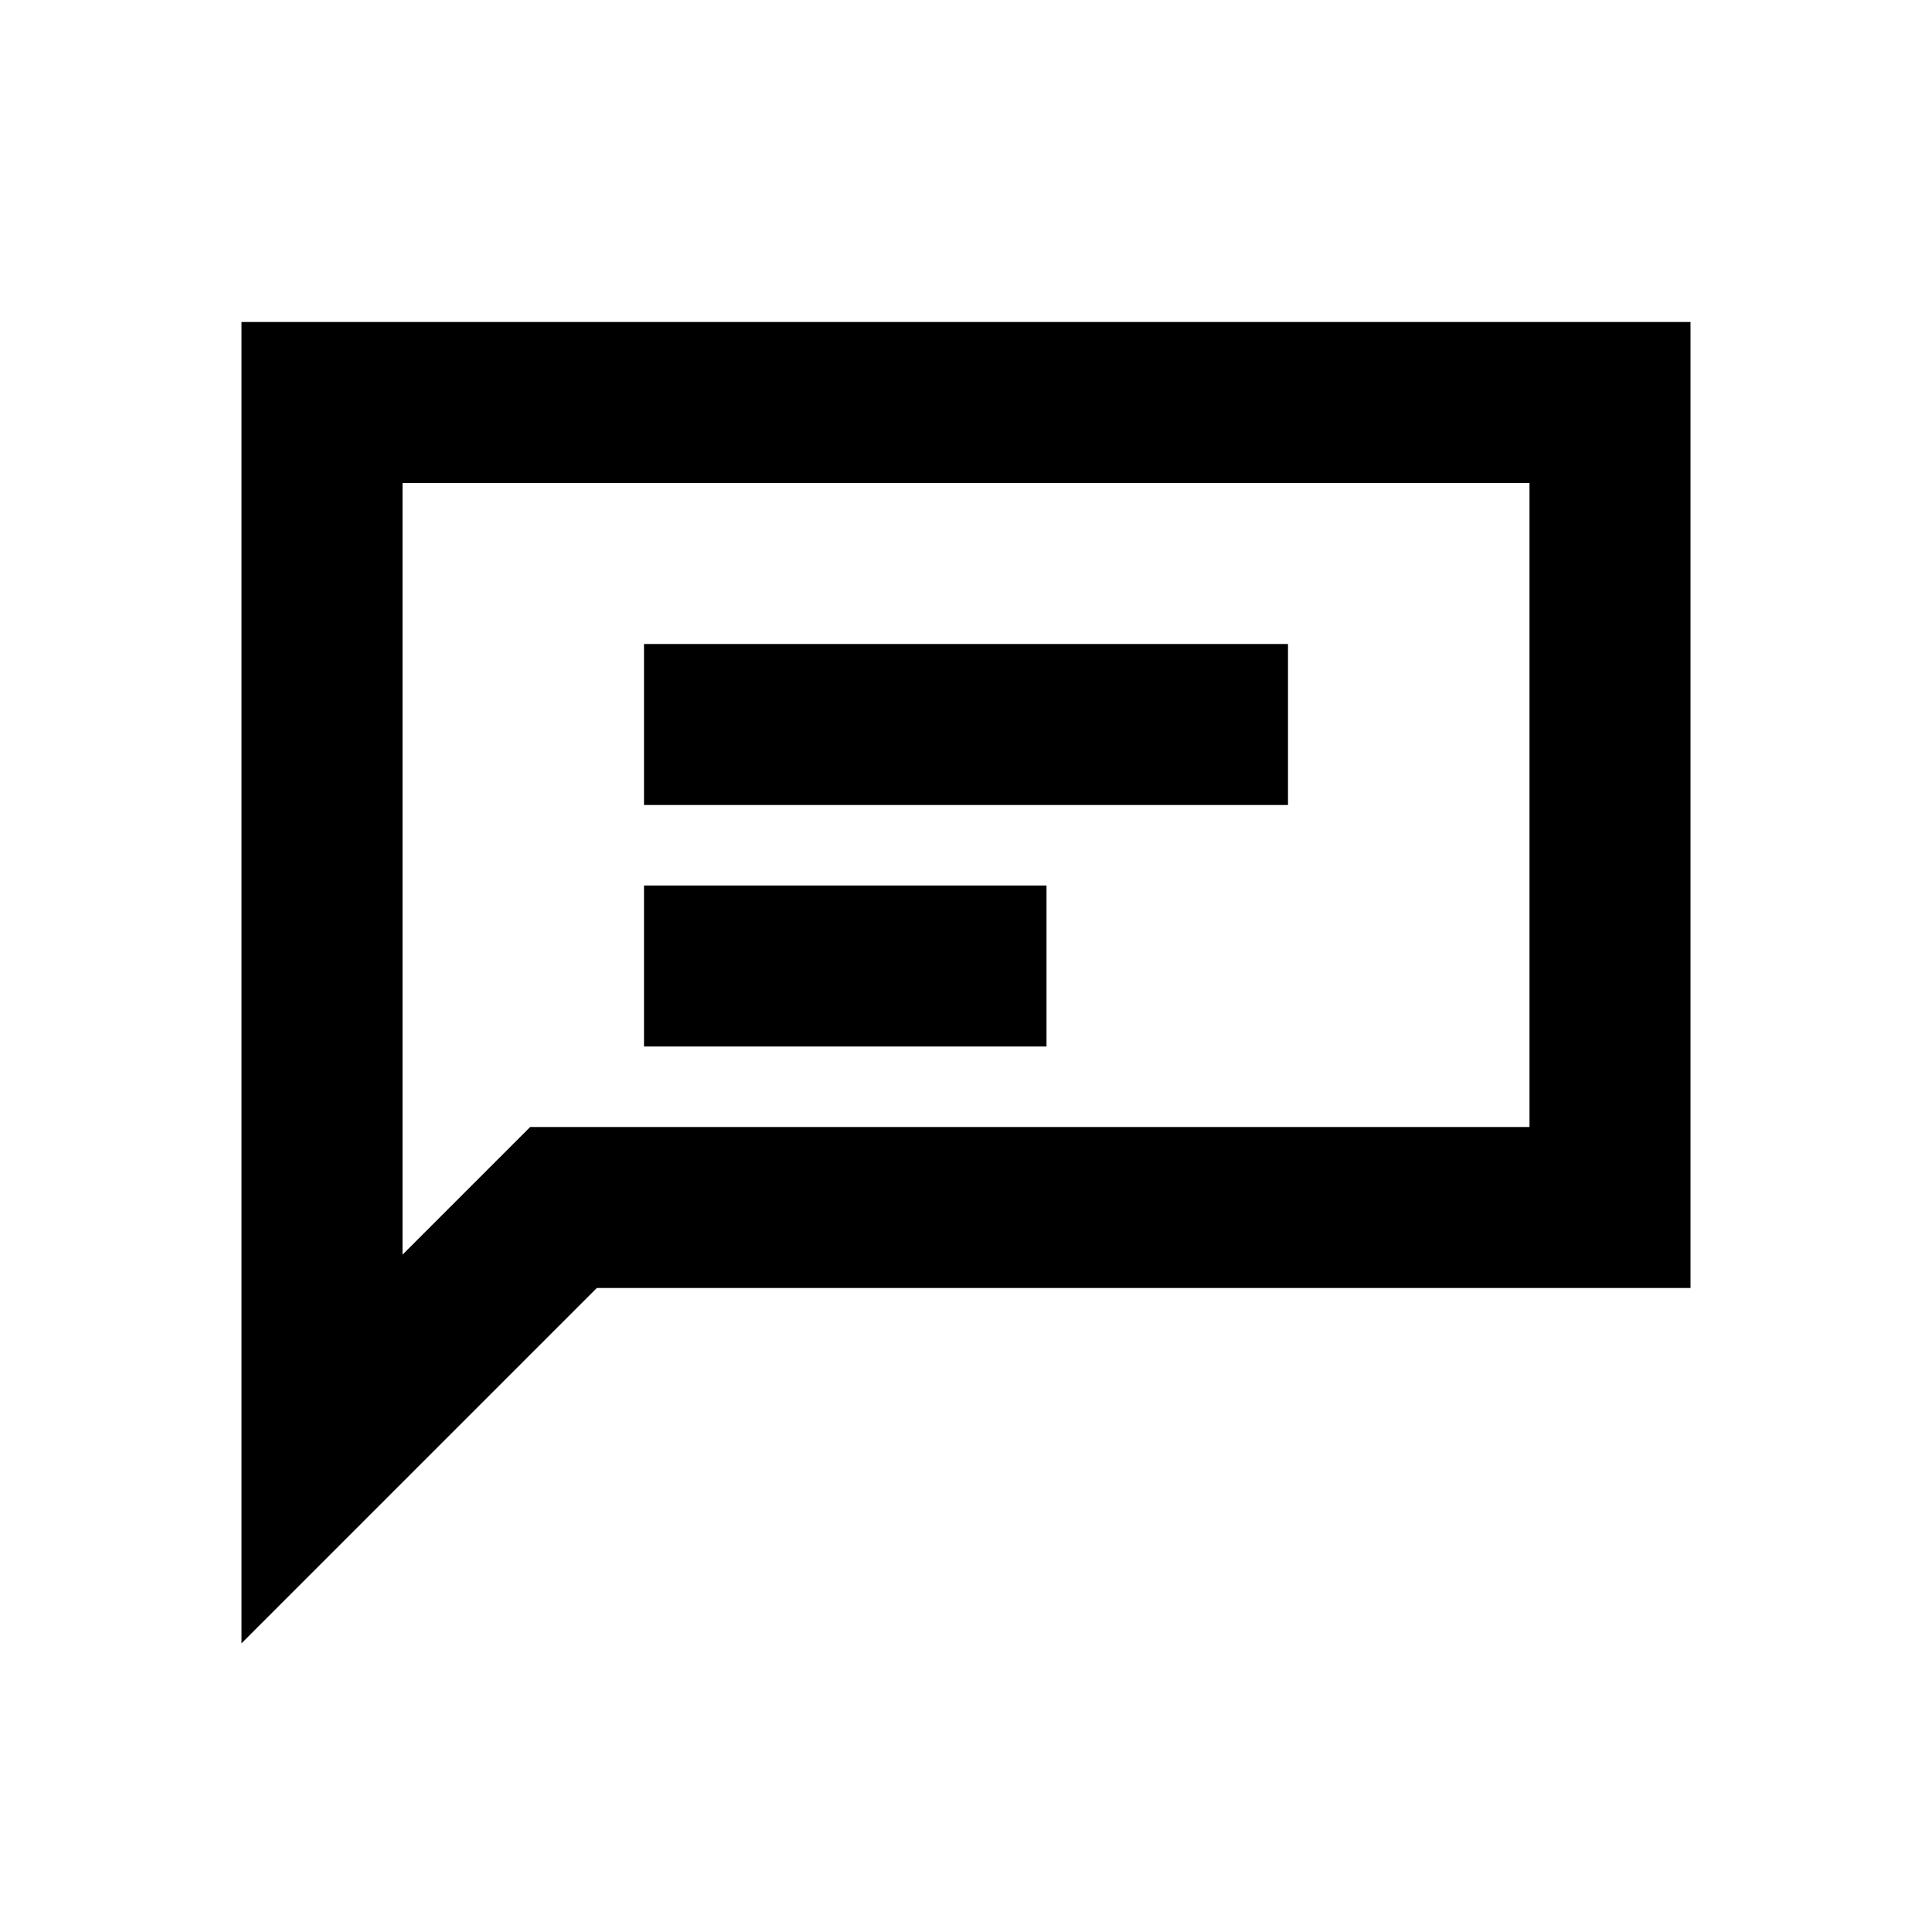
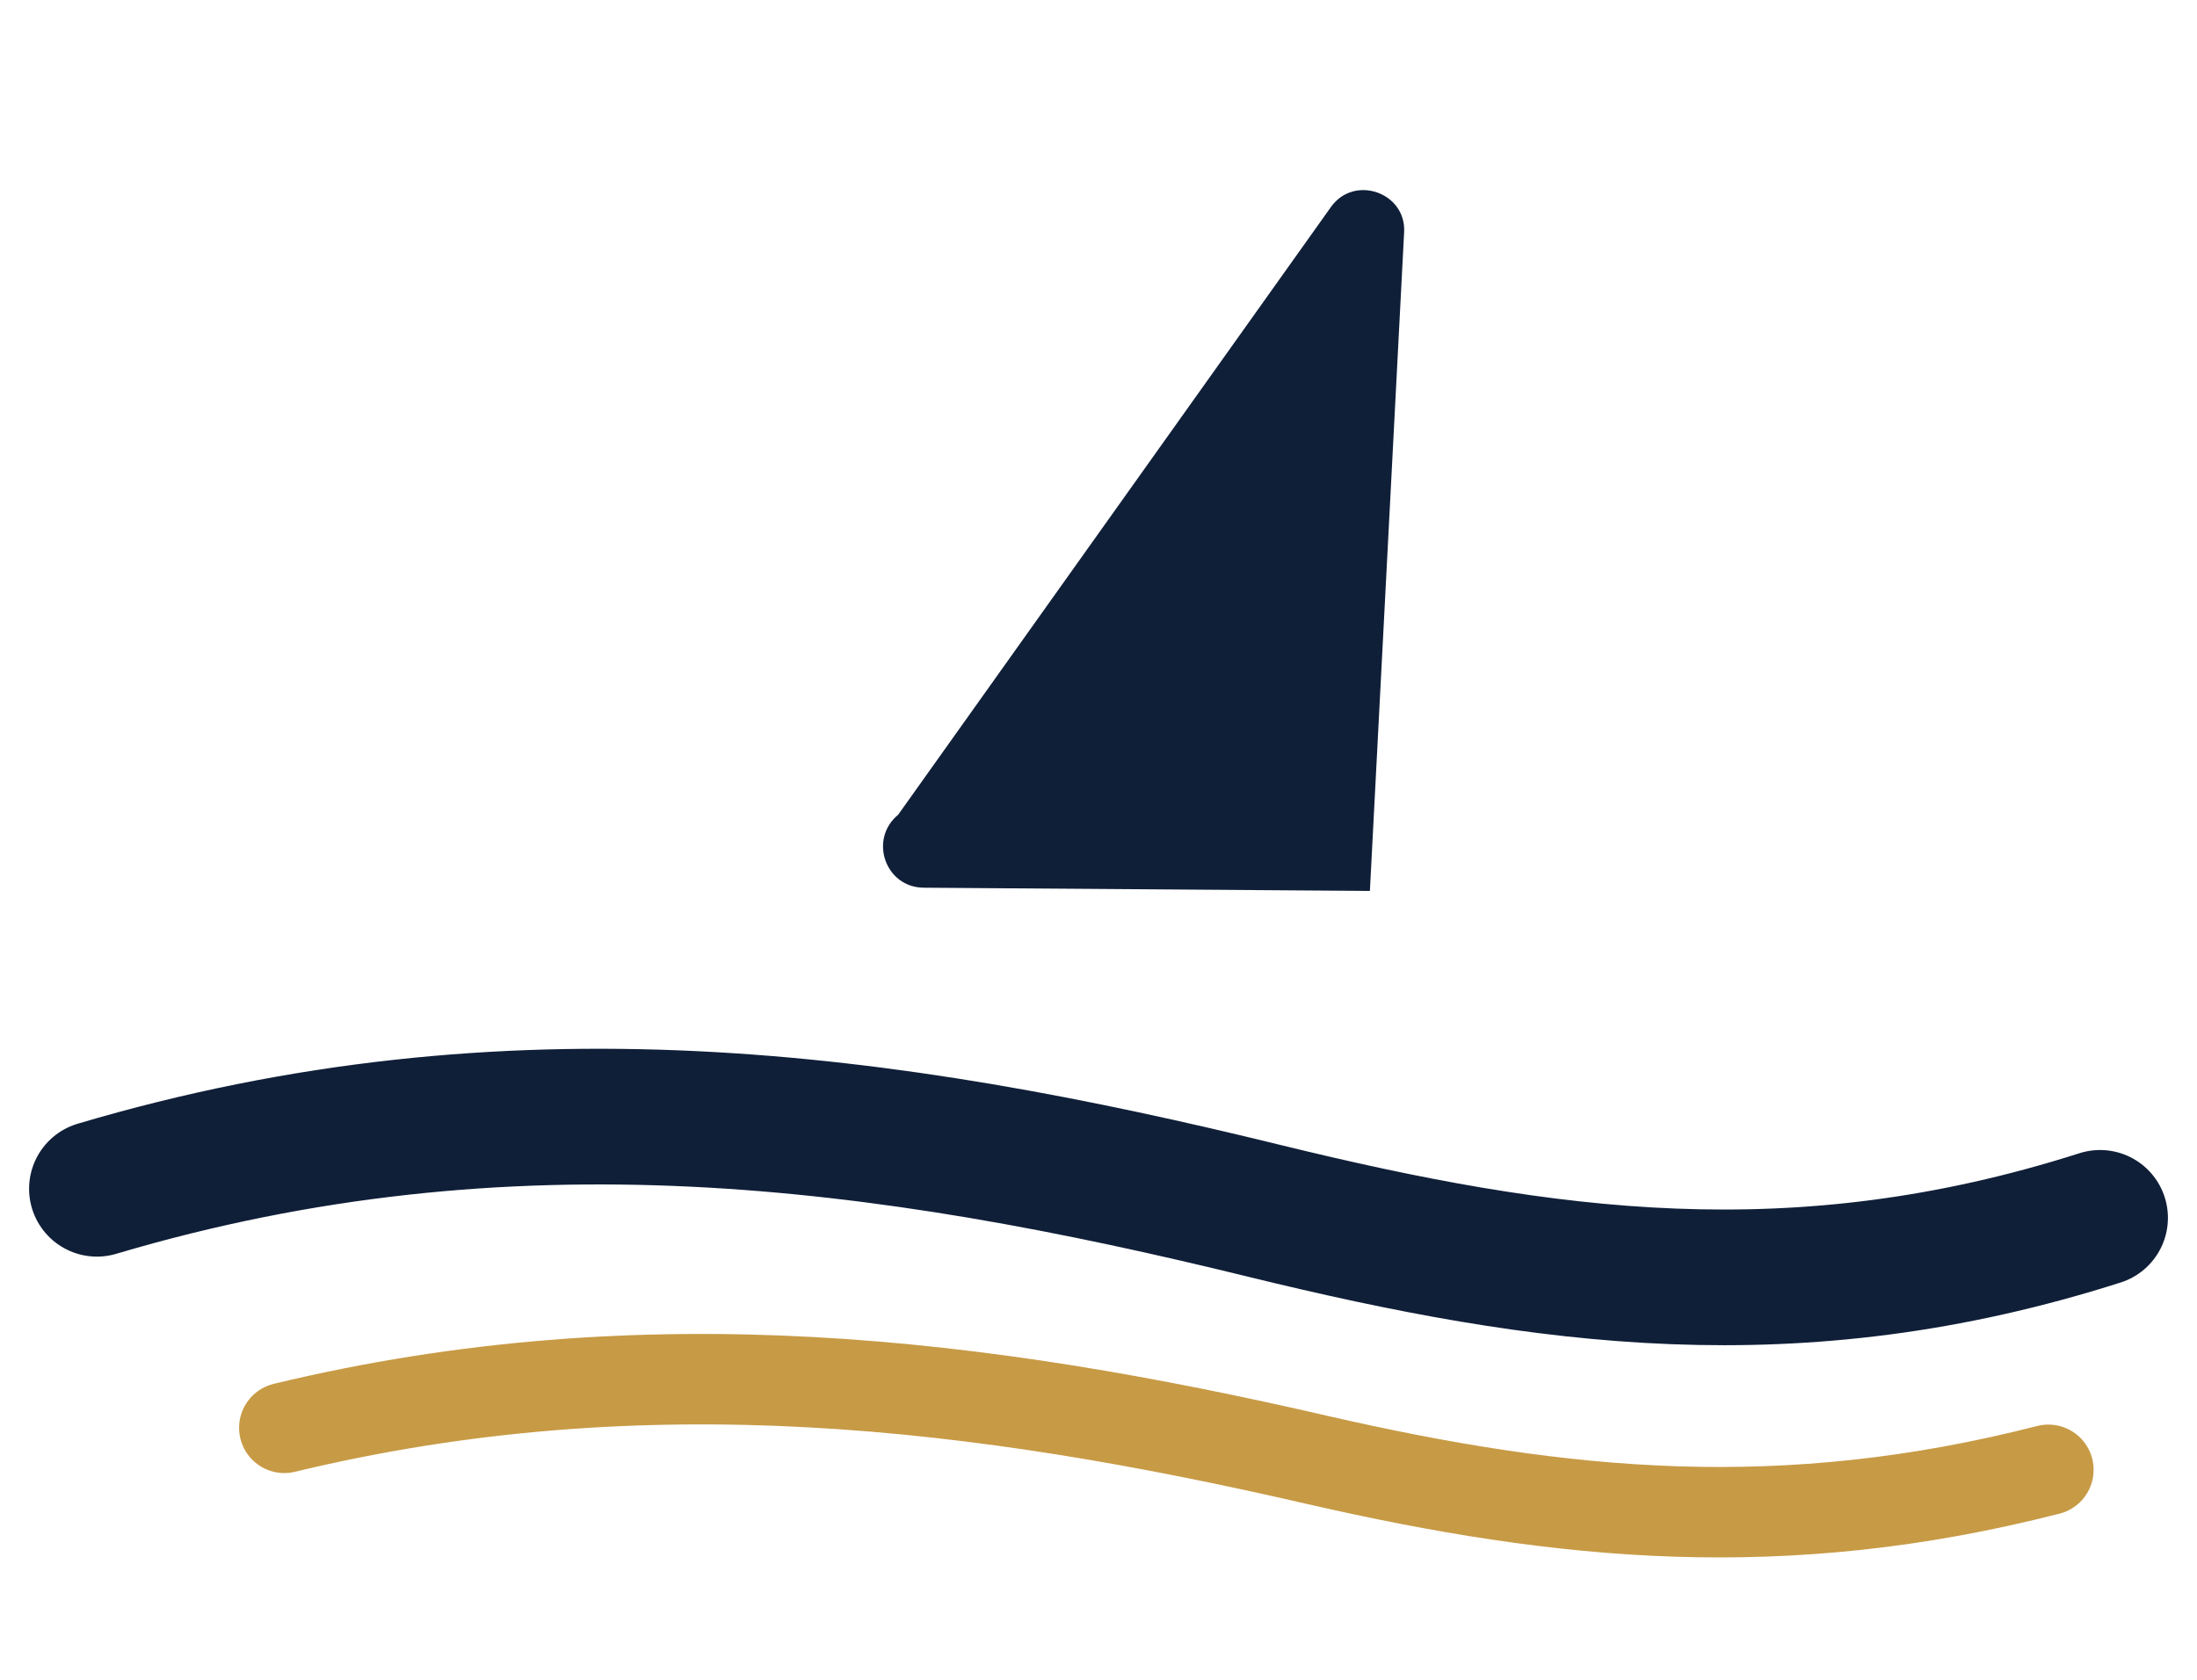
- <svg xmlns="http://www.w3.org/2000/svg" viewBox="0 0 24 24" fill="none" stroke="currentColor" stroke-width="2">
-   <path d="M4 5h16v10H7l-3 3V5z" />
-   <path d="M8 9h8" />
-   <path d="M8 12h5" />
+ <svg xmlns="http://www.w3.org/2000/svg" width="34" height="26" viewBox="0 0 34 26" fill="none">
+   <path d="M20.6 3.2c.36-.5 1.16-.22 1.13.39l-.53 10.2-6.9-.05c-.6 0-.86-.75-.4-1.13L20.6 3.2z" fill="#101f38" />
+   <path d="M1.5 18.4c6.4-1.9 12.2-1.1 18.1.35 4.3 1.05 8.2 1.6 12.9.1" stroke="#101f38" stroke-width="2.1" stroke-linecap="round" />
+   <path d="M4.4 22.1c5.6-1.35 10.8-.7 16 .5 3.8.87 7.2 1.2 11.3.15" stroke="#c79a45" stroke-width="1.4" stroke-linecap="round" />
</svg>
